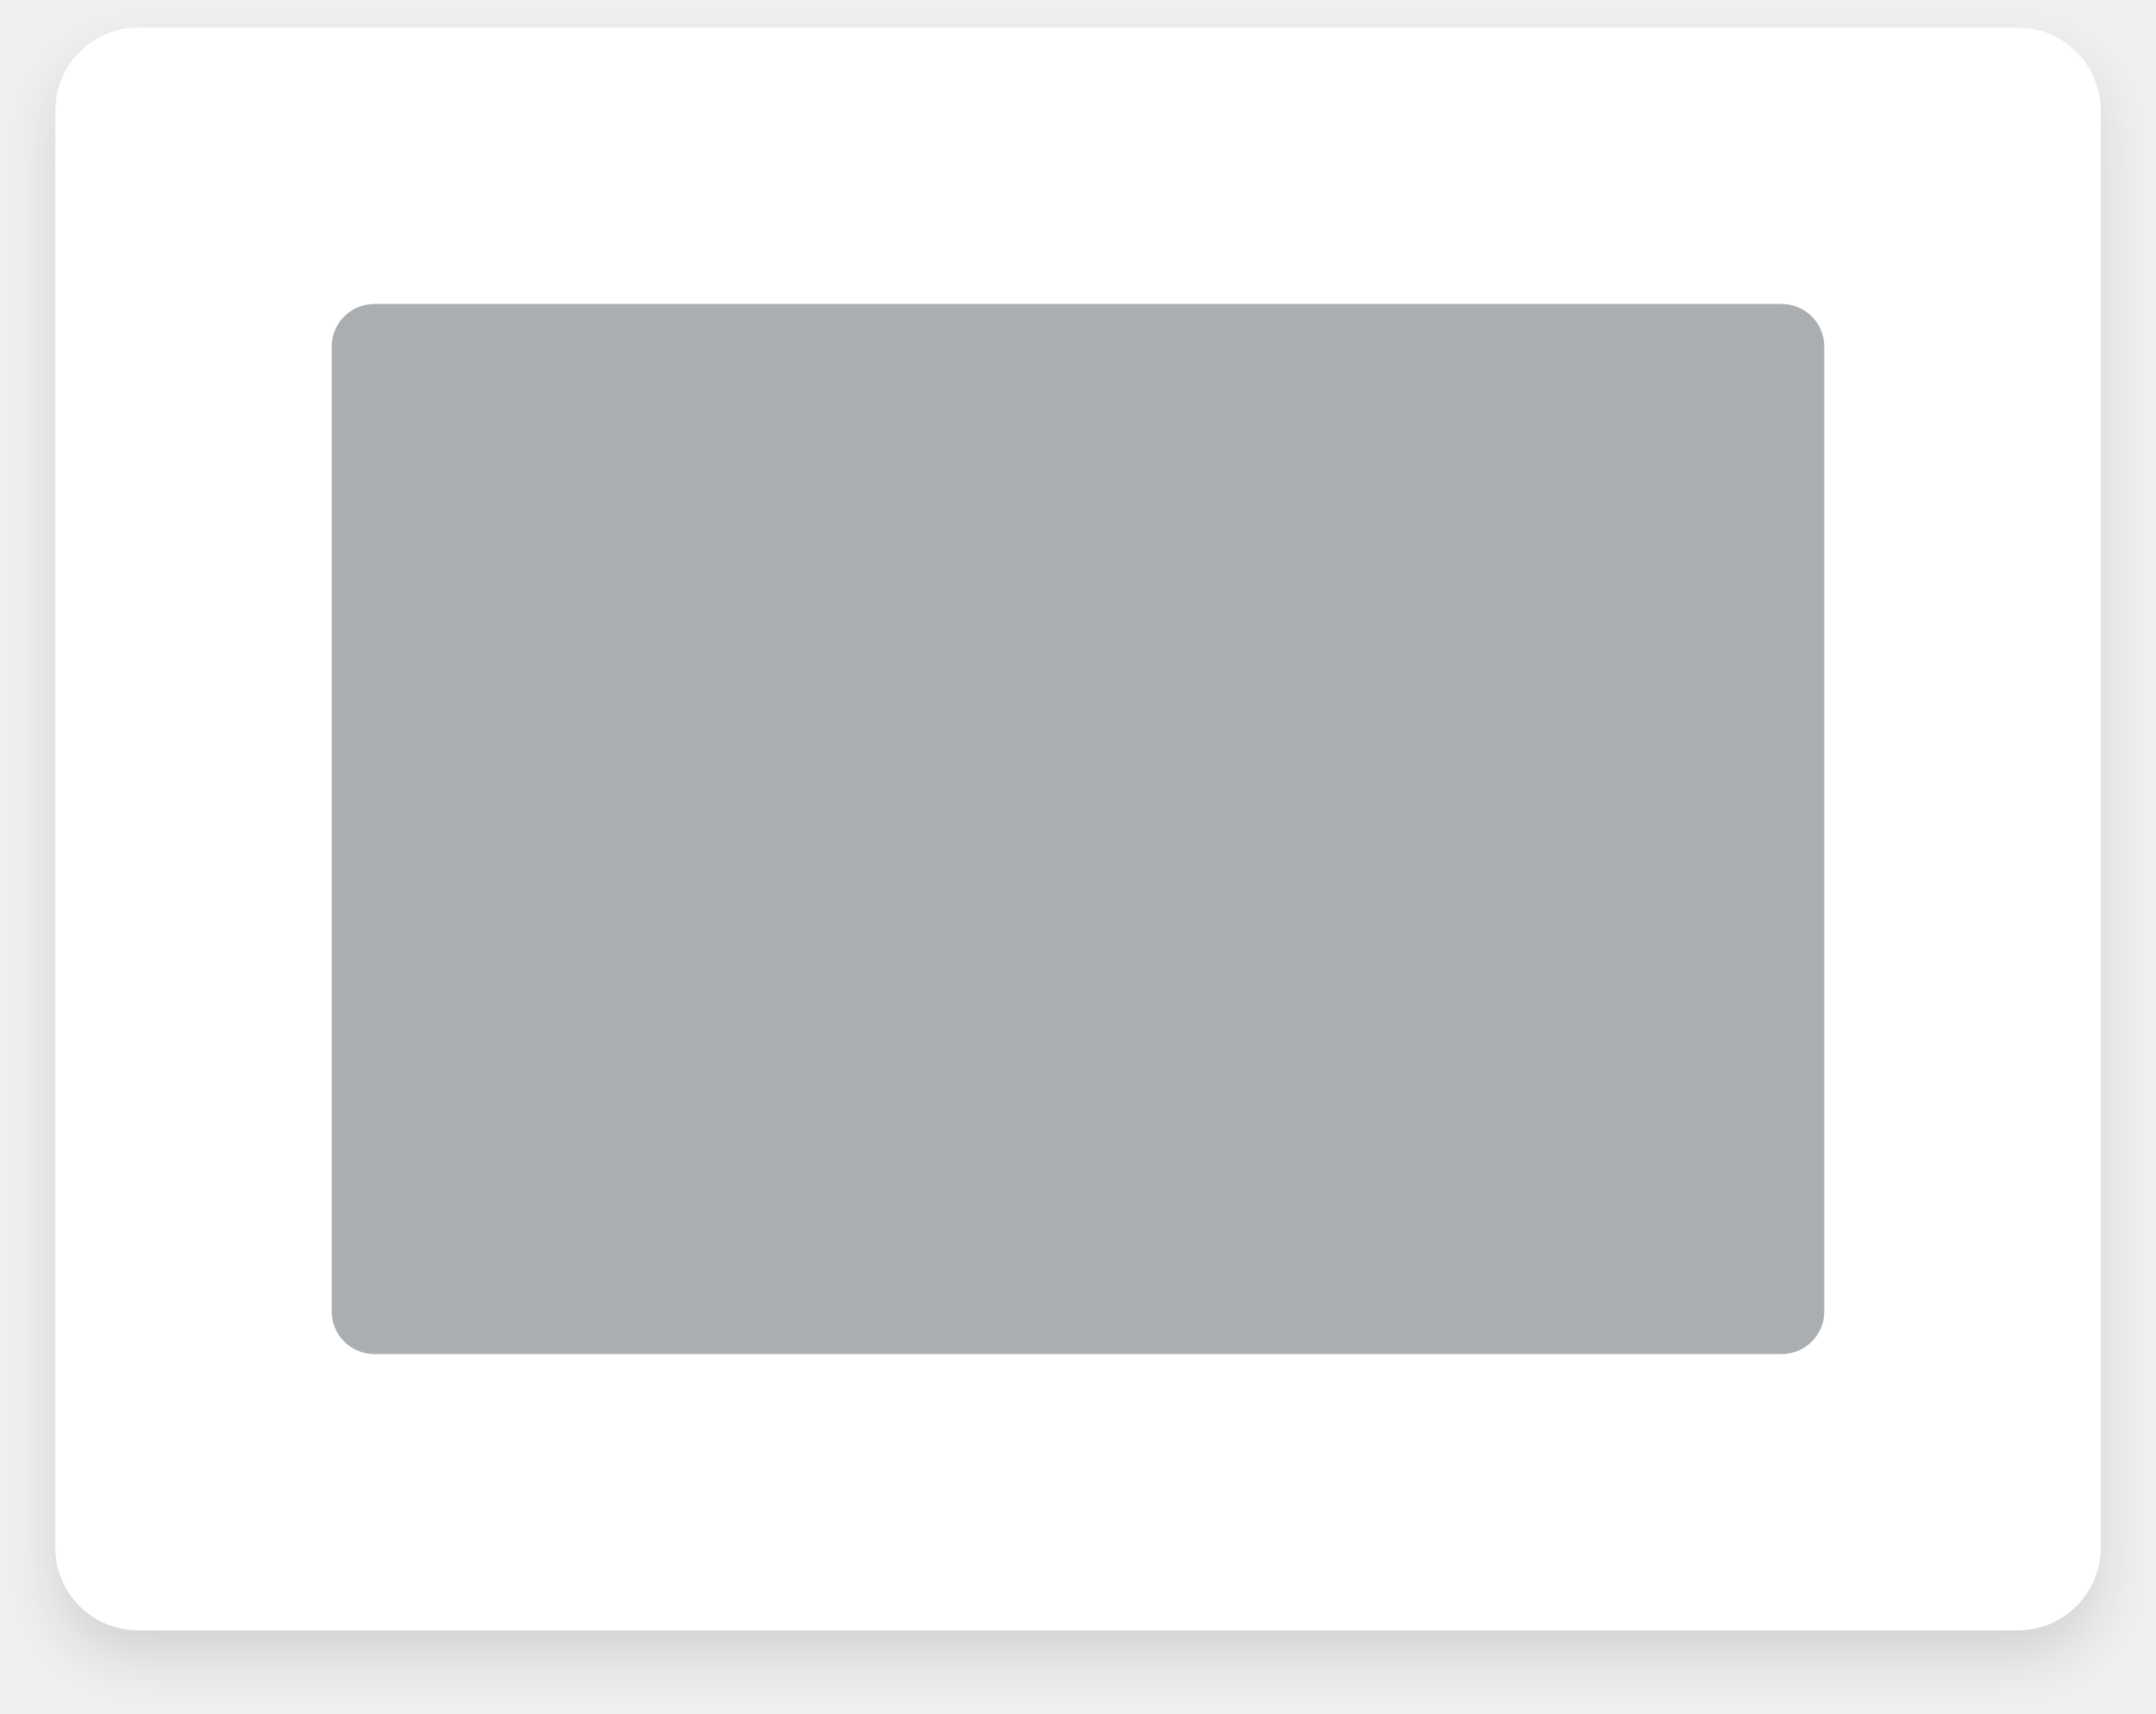
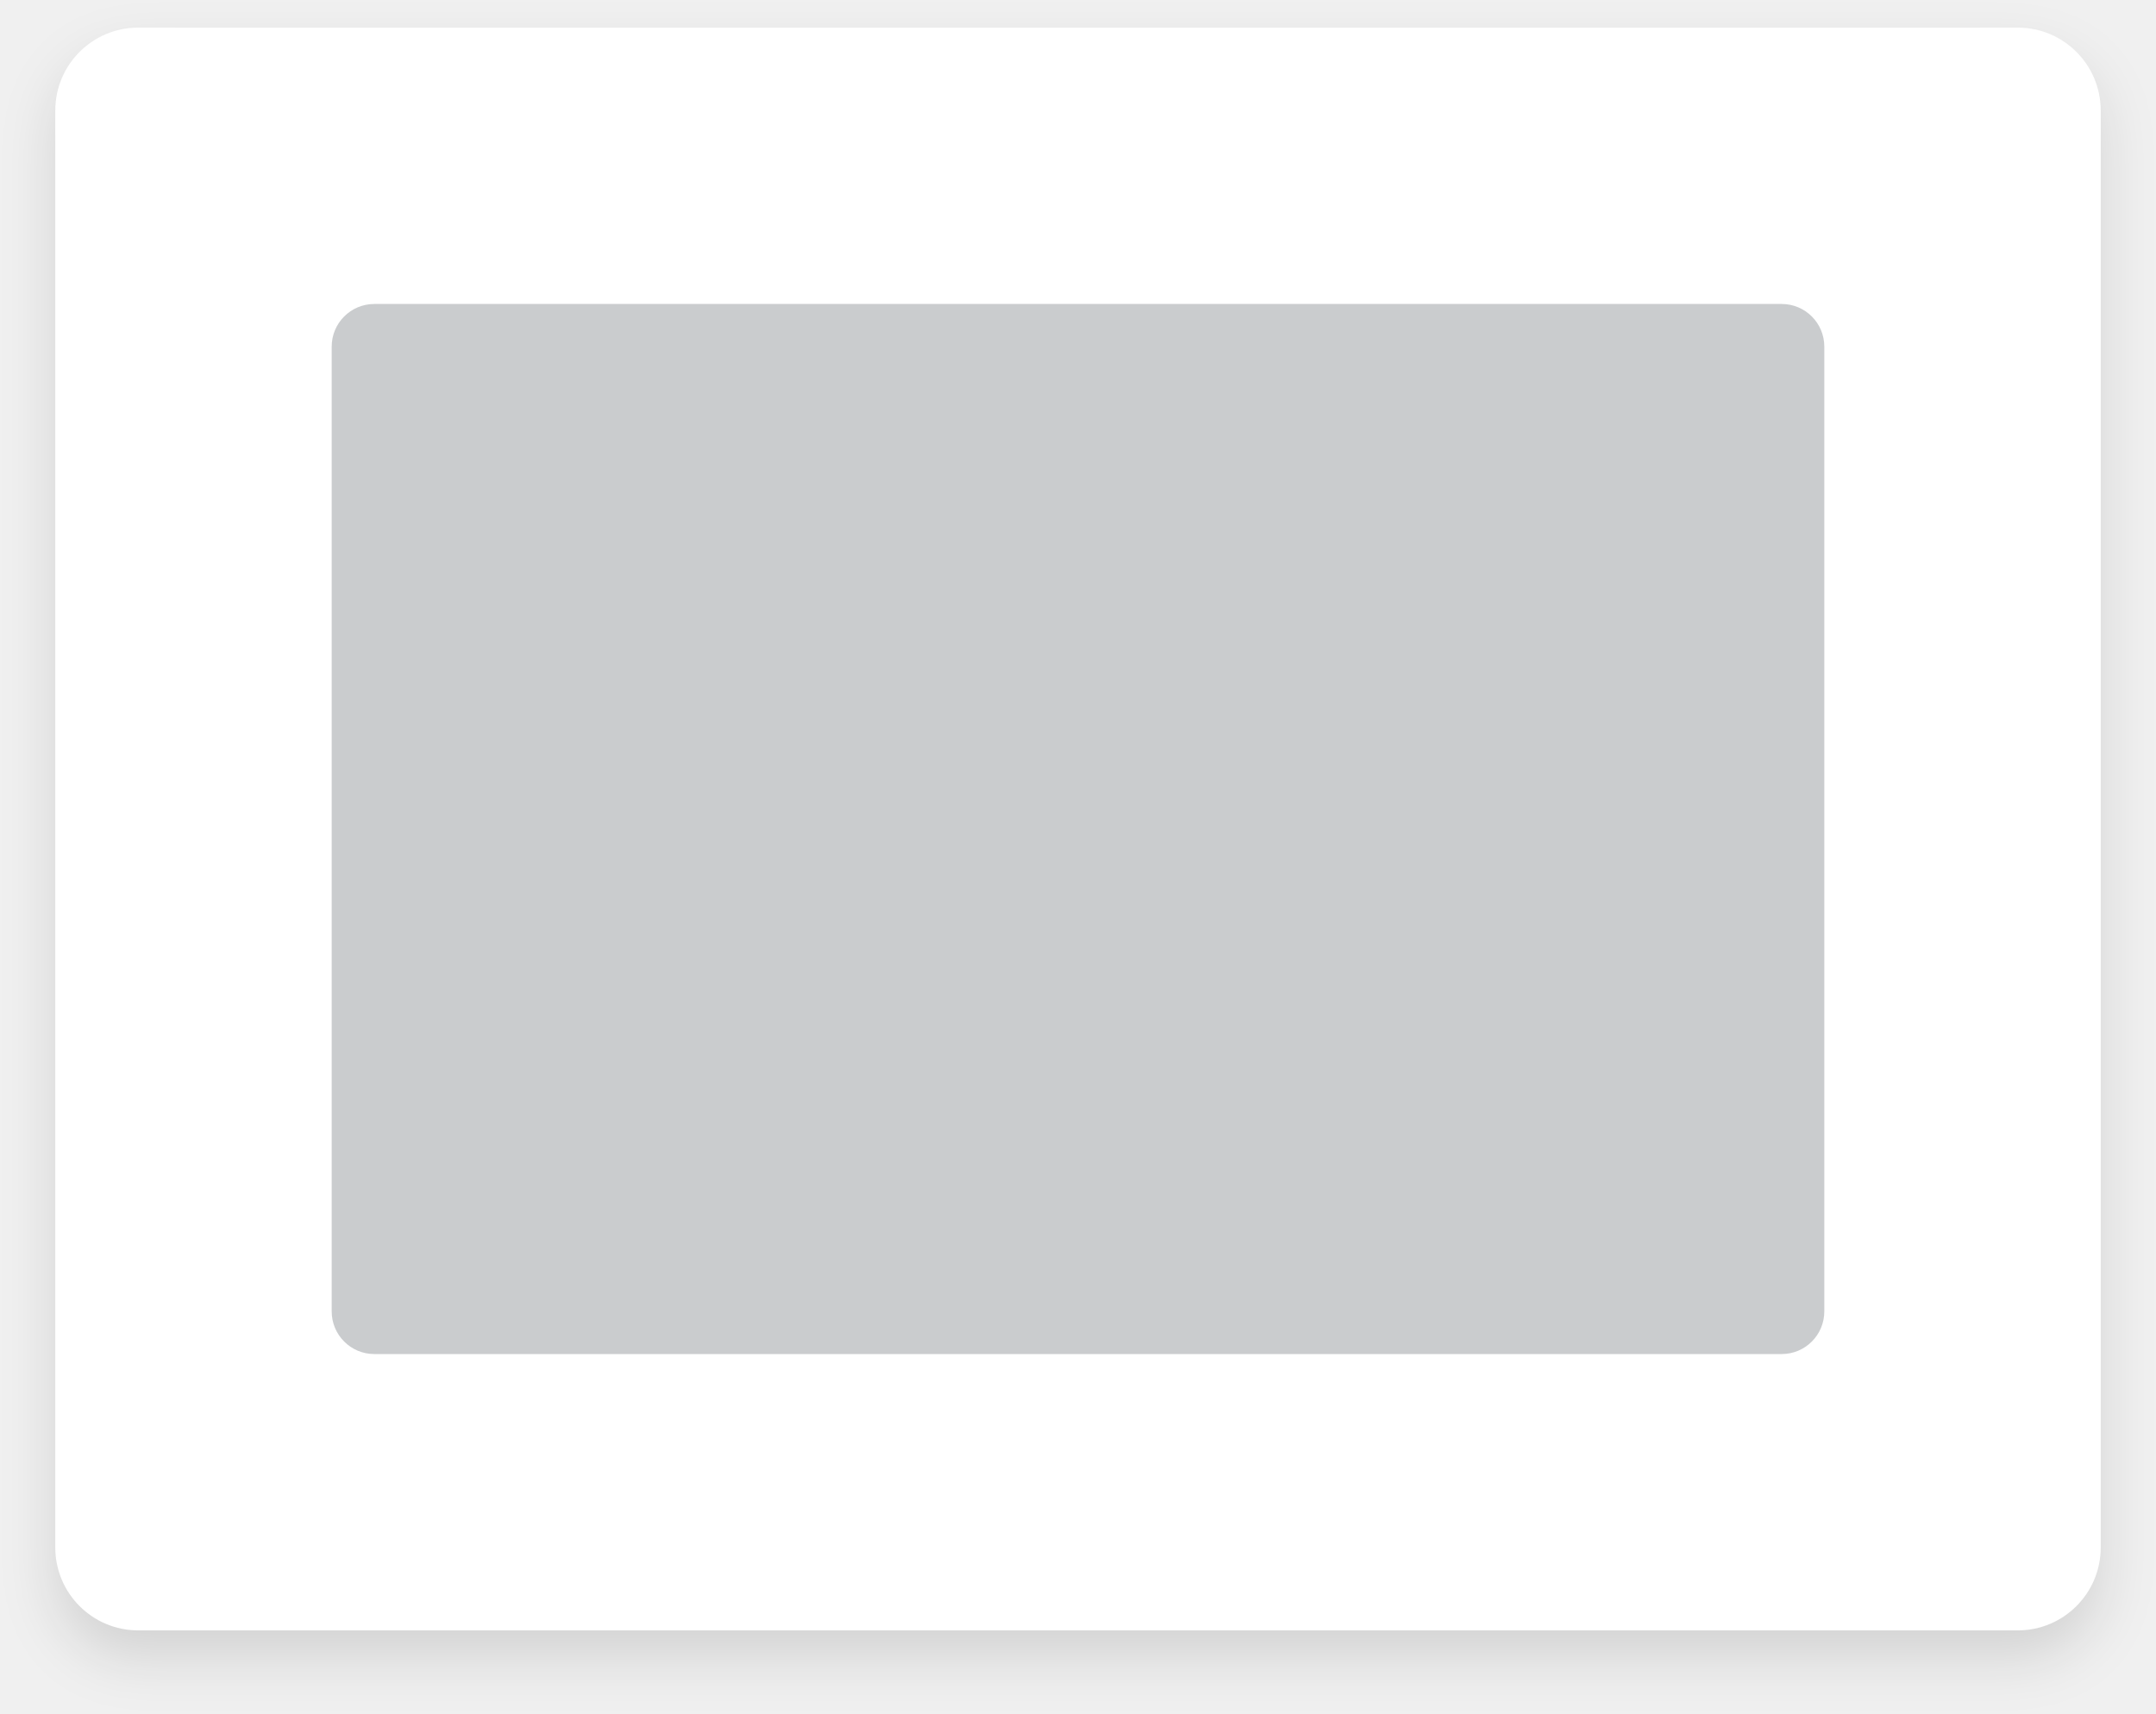
<svg xmlns="http://www.w3.org/2000/svg" width="78" height="62" viewBox="0 0 78 62" fill="none">
  <g filter="url(#filter0_d)">
    <rect x="2" y="1" width="74" height="58" rx="3" fill="white" />
  </g>
-   <rect x="12" y="11" width="54" height="38" rx="1.543" fill="#AAAEB1" />
+   <rect x="12" y="11" width="54" height="38" rx="1.543" fill="#CACCCE" />
  <defs>
    <filter id="filter0_d" x="0" y="0" width="78" height="62" filterUnits="userSpaceOnUse" color-interpolation-filters="sRGB">
      <feFlood flood-opacity="0" result="BackgroundImageFix" />
      <feColorMatrix in="SourceAlpha" type="matrix" values="0 0 0 0 0 0 0 0 0 0 0 0 0 0 0 0 0 0 127 0" result="hardAlpha" />
      <feOffset dy="1" />
      <feGaussianBlur stdDeviation="1" />
      <feColorMatrix type="matrix" values="0 0 0 0 0 0 0 0 0 0 0 0 0 0 0 0 0 0 0.12 0" />
      <feBlend mode="normal" in2="BackgroundImageFix" result="effect1_dropShadow" />
      <feBlend mode="normal" in="SourceGraphic" in2="effect1_dropShadow" result="shape" />
    </filter>
  </defs>
</svg>
